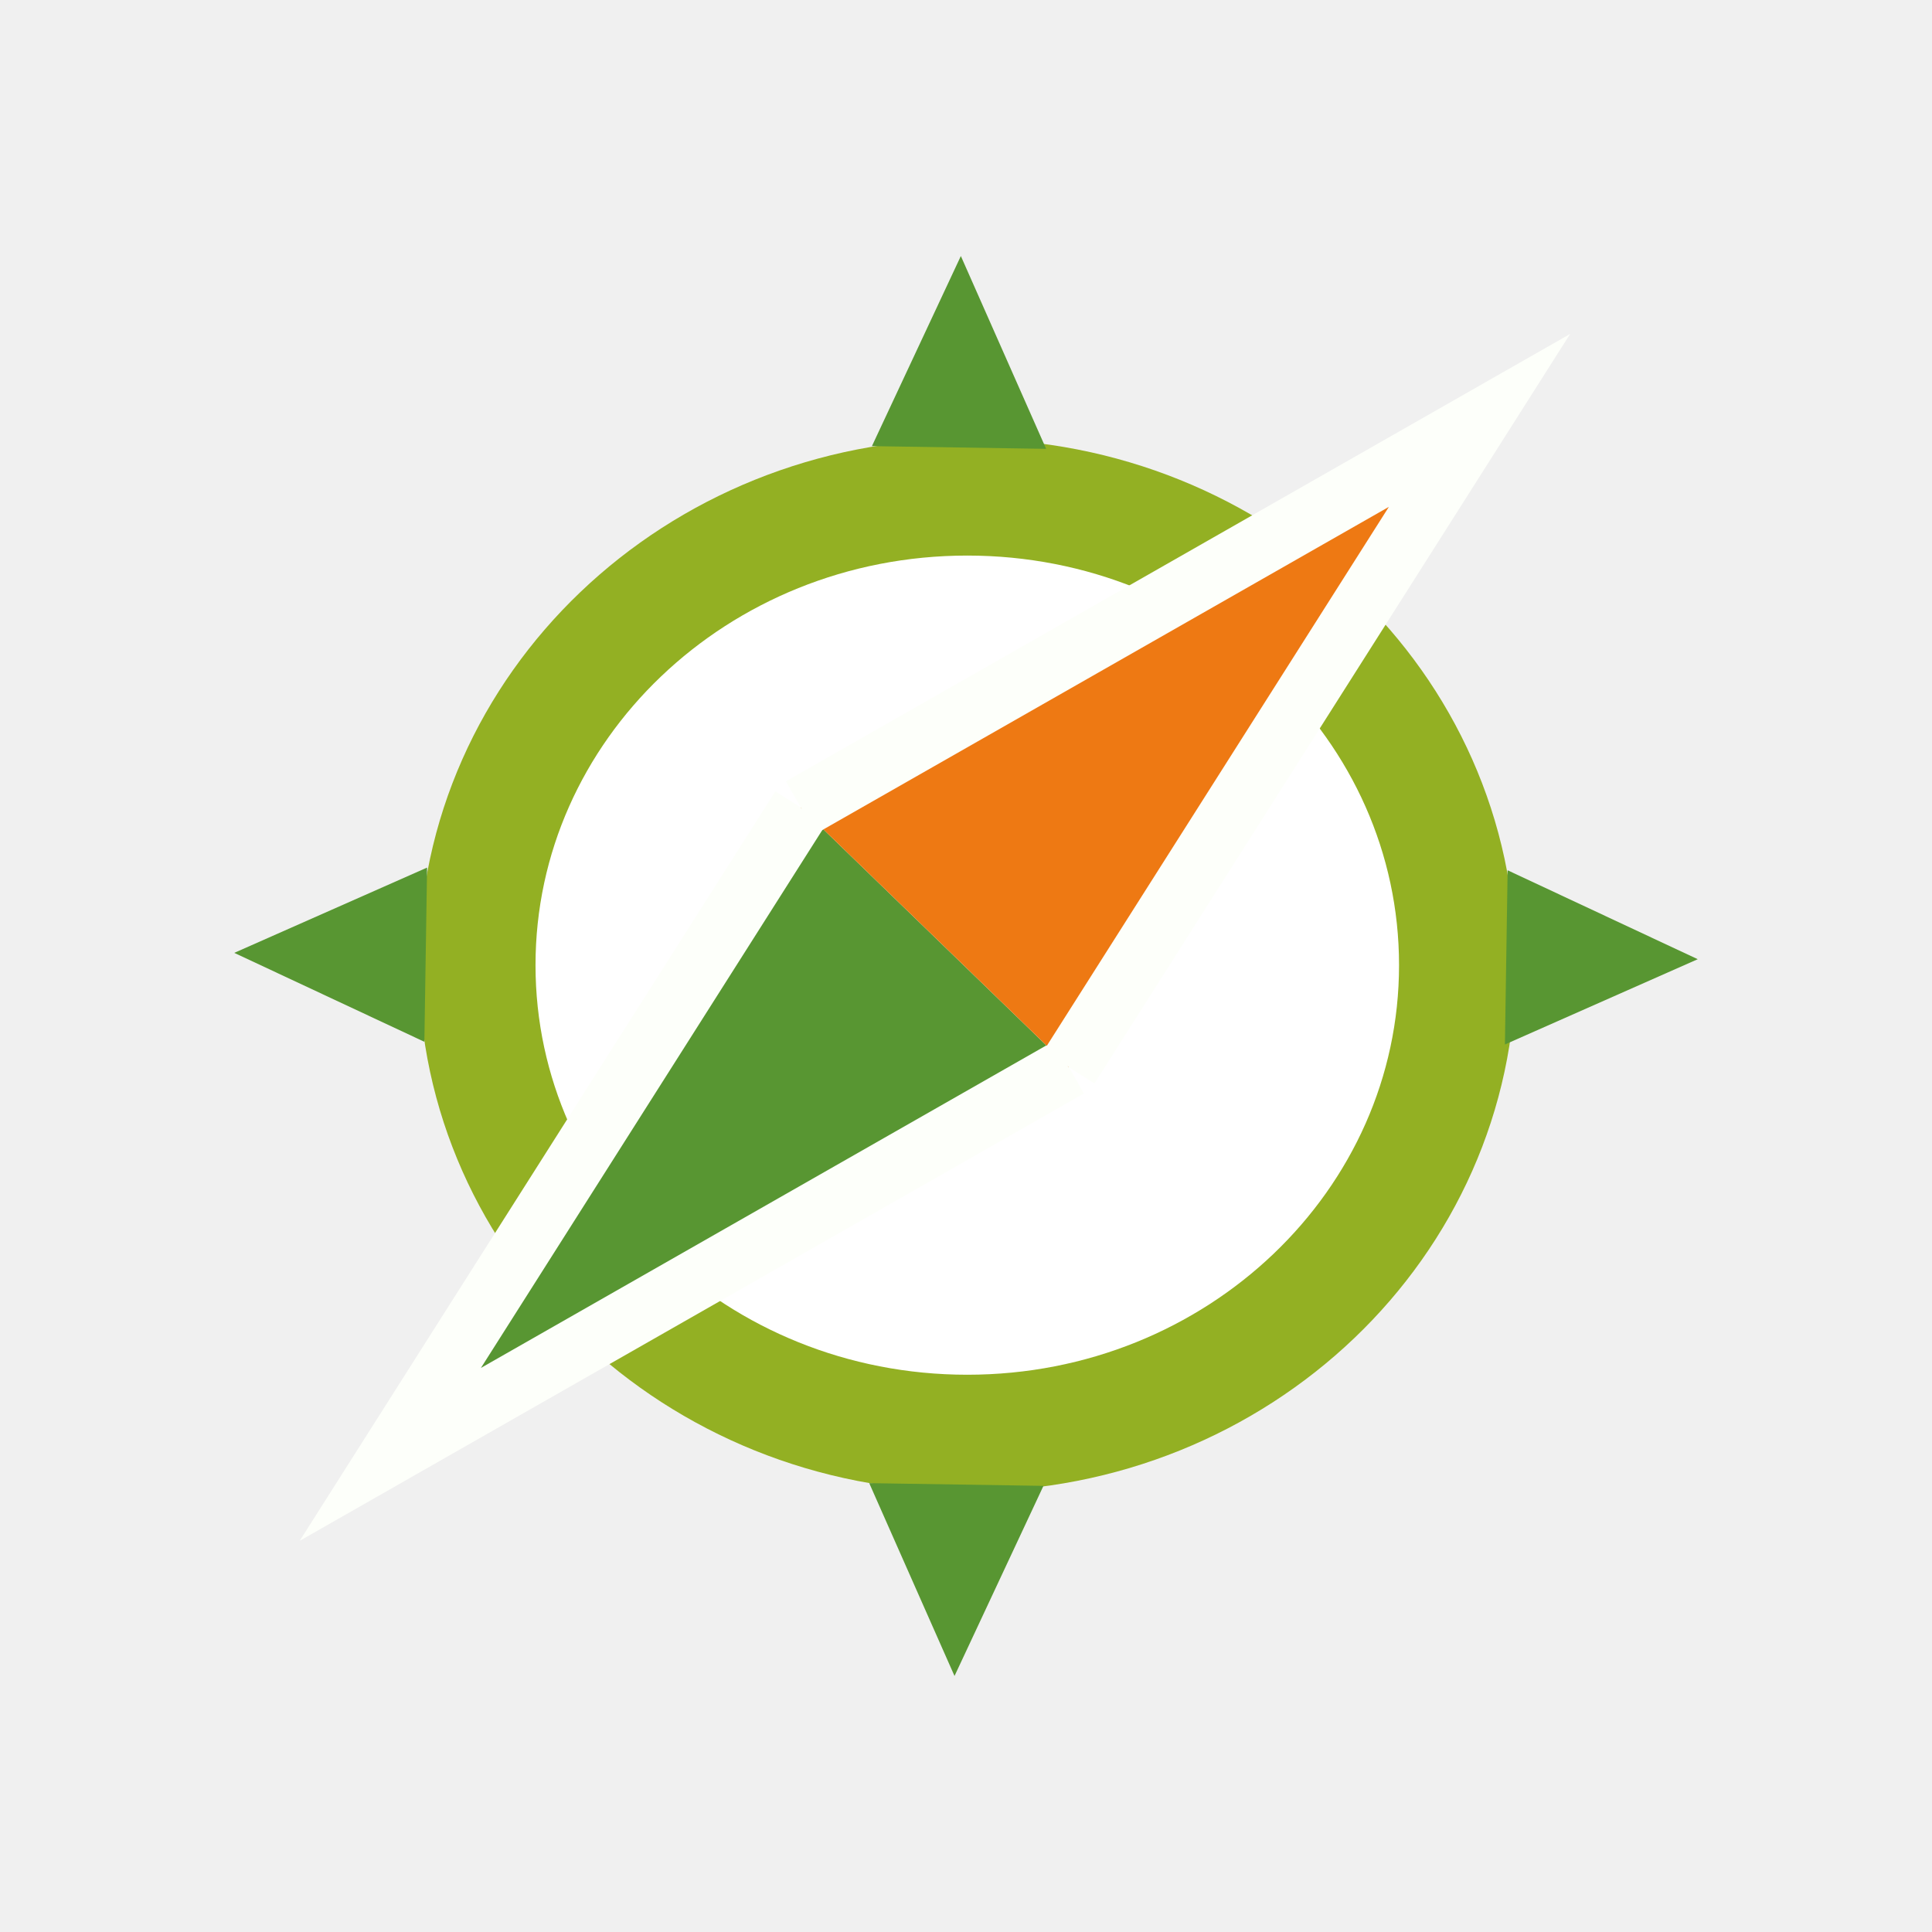
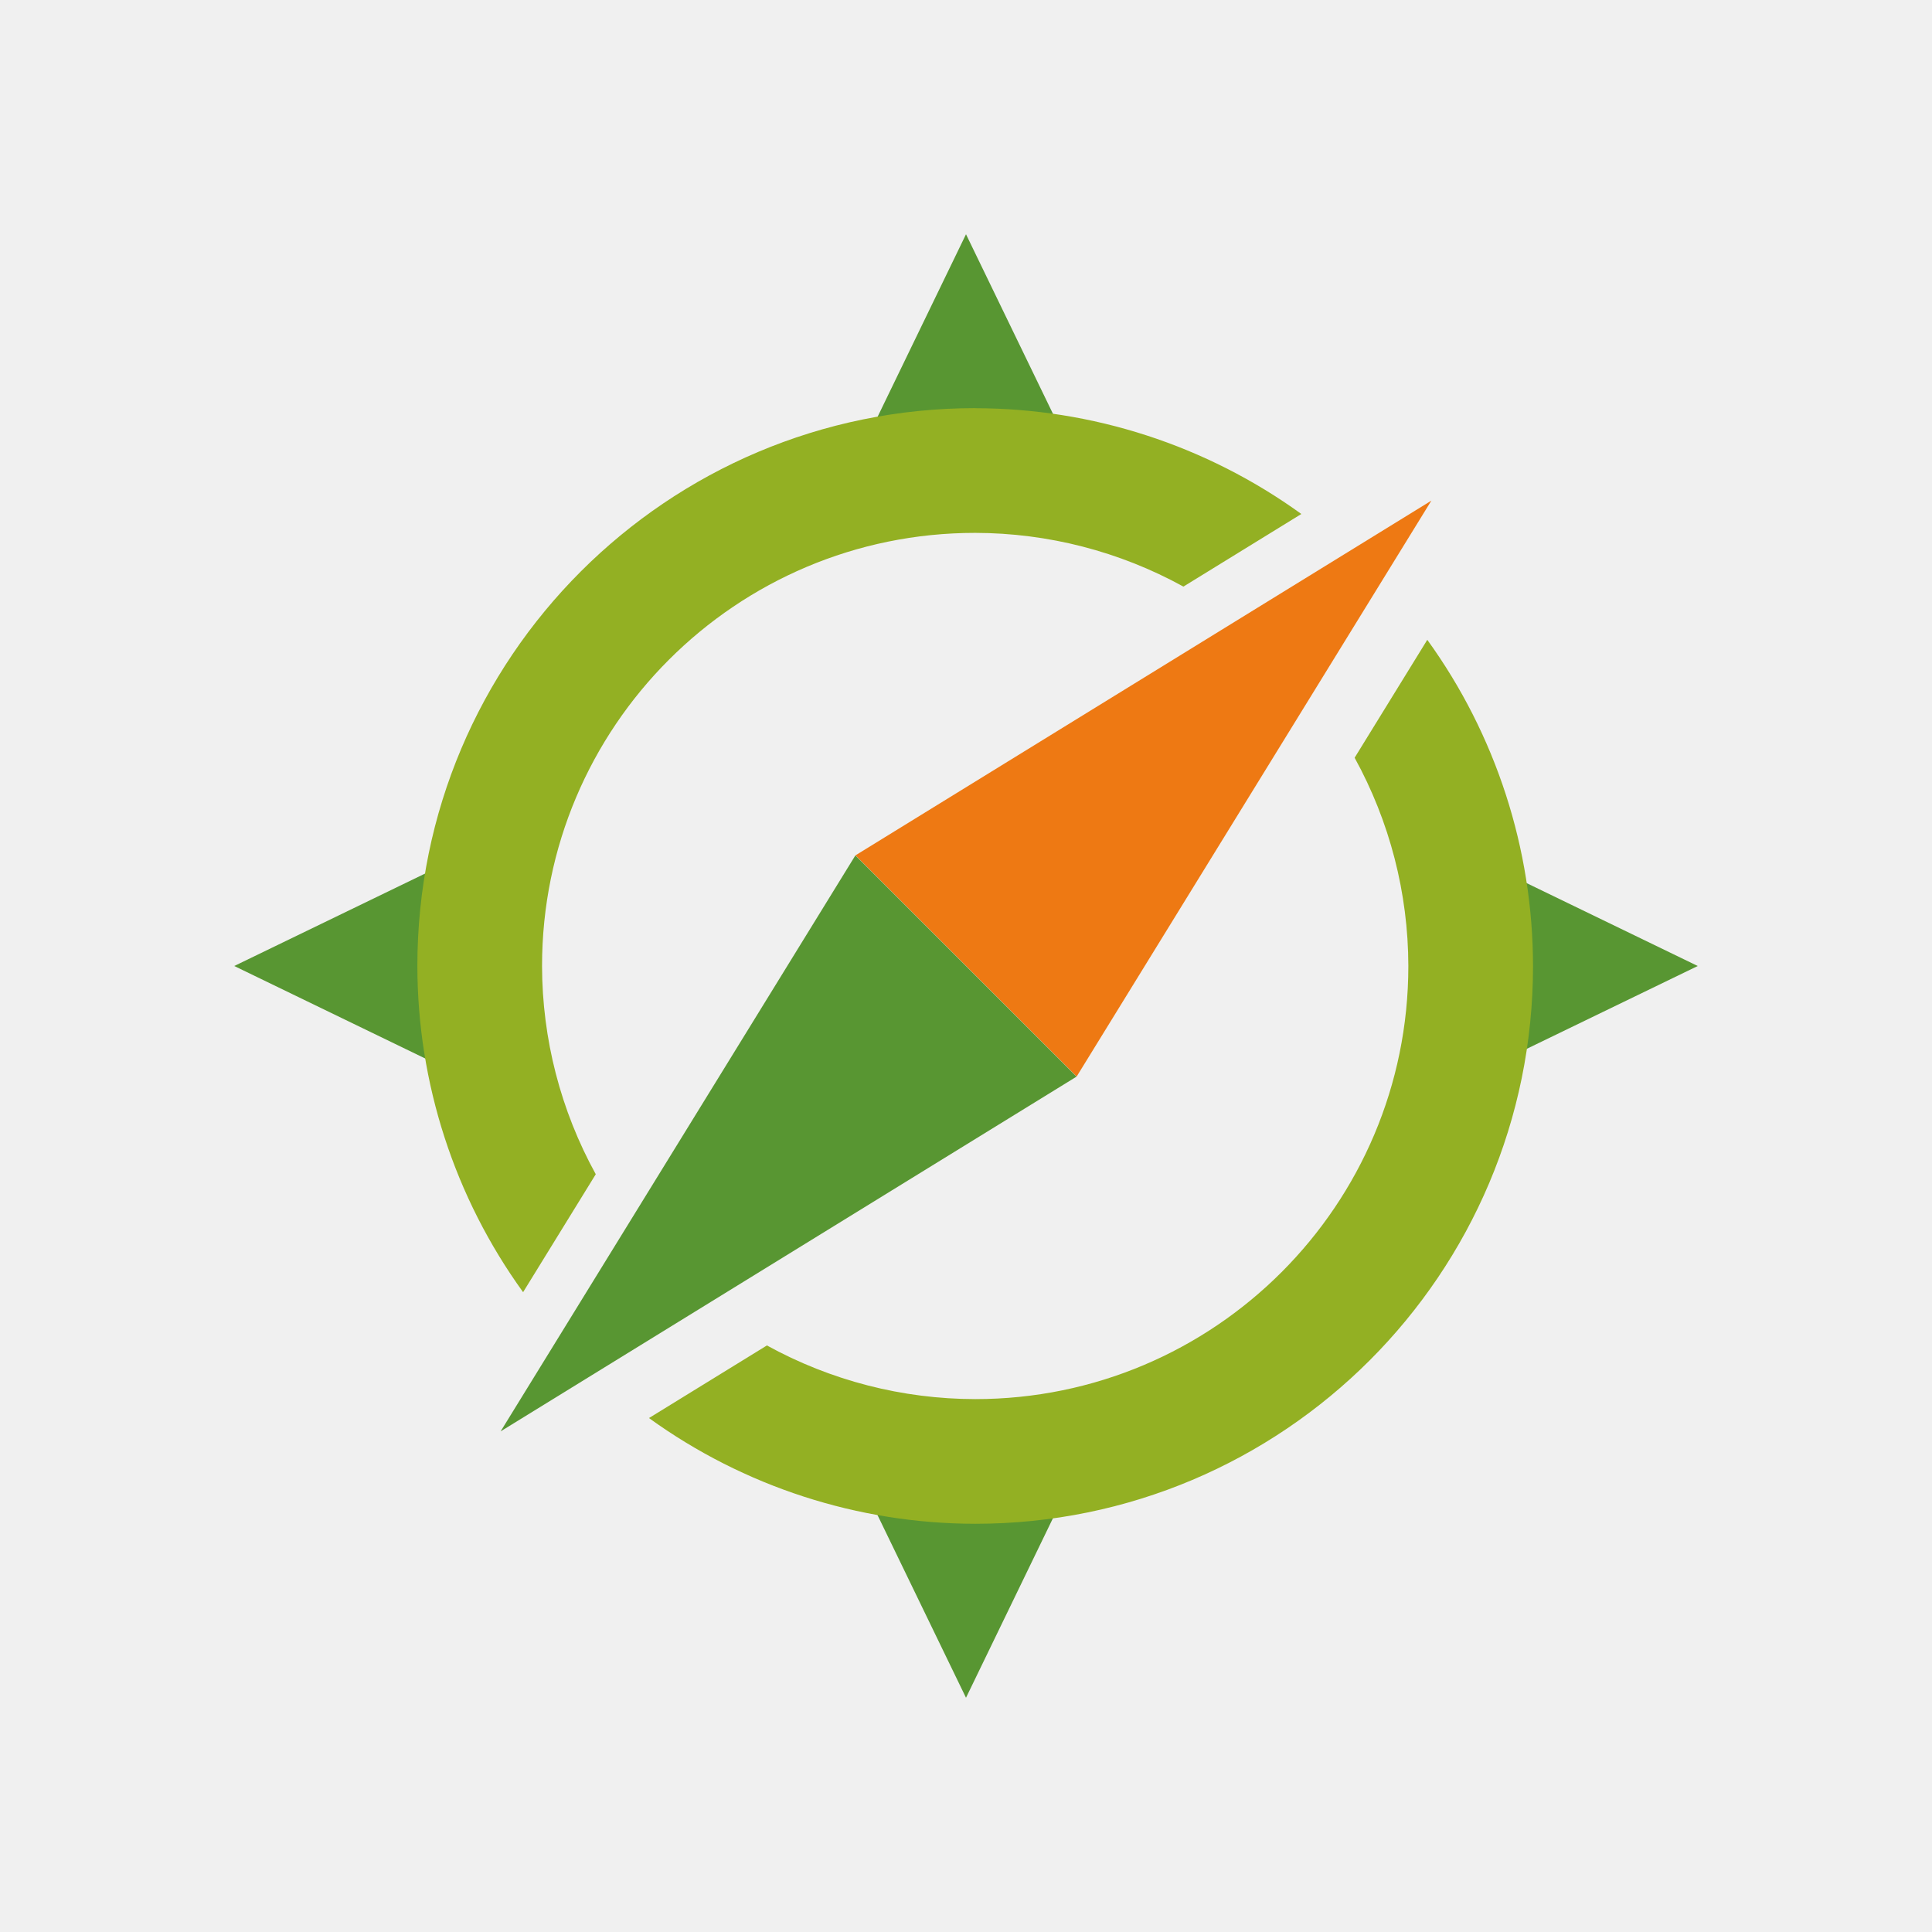
- <svg xmlns="http://www.w3.org/2000/svg" xmlns:xlink="http://www.w3.org/1999/xlink" width="48mm" height="48mm" viewBox="0 0 48 48" version="1.1" id="svg8">
+ <svg xmlns="http://www.w3.org/2000/svg" width="48mm" height="48mm" viewBox="0 0 48 48" version="1.1" id="svg8">
  <defs id="defs2">
    <linearGradient id="linearGradient6581">
      <stop style="stop-color:#000000;stop-opacity:1;" offset="0" id="stop6579" />
    </linearGradient>
    <linearGradient id="linearGradient6575">
      <stop style="stop-color:#000000;stop-opacity:1;" offset="0" id="stop6573" />
    </linearGradient>
    <linearGradient id="linearGradient6529">
      <stop style="stop-color:#589632;stop-opacity:1;" offset="0" id="stop6527" />
    </linearGradient>
    <linearGradient id="linearGradient2793">
      <stop style="stop-color:#fdfffa;stop-opacity:1;" offset="0" id="stop2791" />
    </linearGradient>
-     <linearGradient xlink:href="#linearGradient2793" id="linearGradient6583" x1="36.418" y1="132.362" x2="50.845" y2="132.362" gradientUnits="userSpaceOnUse" gradientTransform="translate(-3e-6)" />
-     <linearGradient xlink:href="#linearGradient2793" id="linearGradient6583-6" x1="36.418" y1="132.362" x2="50.845" y2="132.362" gradientUnits="userSpaceOnUse" gradientTransform="translate(-8e-6)" />
  </defs>
  <g id="layer1">
-     <g id="g1453" transform="translate(-158.5293,-1.60909)">
-       <ellipse ry="11.626" rx="12.177" cy="25.588" cx="182.561" id="path76" style="fill:#ffffff;stroke:#93b023;stroke-width:2.9;stroke-miterlimit:4;stroke-dasharray:none;stroke-opacity:1" />
-       <path transform="matrix(1.903233,0.04027363,-0.03174578,2.41579,75.45254,-262.5867)" d="m 59.334,123.654 -1.128,1.974 -1.146,-1.964 z" id="path6086-3-3" style="opacity:1;fill:#589632;fill-opacity:1;stroke:none;stroke-width:0.093;stroke-miterlimit:4;stroke-dasharray:none;stroke-opacity:1" />
-       <path id="path48-56" d="m 185.087,28.125 -16.861,9.618 10.2,-16.071" style="opacity:1;fill:#589632;fill-opacity:1;stroke:url(#linearGradient6583);stroke-width:1.5;stroke-miterlimit:5.2;stroke-dasharray:none;stroke-opacity:1" />
-       <path transform="matrix(-1.903233,-0.04027363,0.03174578,-2.41579,289.1928,313.8049)" d="m 59.334,123.654 -1.128,1.974 -1.146,-1.964 z" id="path6086-3-3-3" style="opacity:1;fill:#589632;fill-opacity:1;stroke:none;stroke-width:0.093;stroke-miterlimit:4;stroke-dasharray:none;stroke-opacity:1" />
-       <path transform="matrix(-0.04027363,1.903233,-2.41579,-0.03174578,470.1844,-81.50873)" d="m 59.334,123.654 -1.128,1.974 -1.146,-1.964 z" id="path6086-3-3-6" style="opacity:1;fill:#589632;fill-opacity:1;stroke:none;stroke-width:0.093;stroke-miterlimit:4;stroke-dasharray:none;stroke-opacity:1" />
-       <path transform="matrix(0.04027363,-1.903233,2.41579,0.03174578,-105.1258,132.2317)" d="m 59.334,123.654 -1.128,1.974 -1.146,-1.964 z" id="path6086-3-3-7" style="opacity:1;fill:#589632;fill-opacity:1;stroke:none;stroke-width:0.093;stroke-miterlimit:4;stroke-dasharray:none;stroke-opacity:1" />
-       <path id="path48-56-9" d="m 178.426,21.672 16.861,-9.618 -10.2,16.071" style="opacity:1;fill:#ee7913;fill-opacity:1;stroke:url(#linearGradient6583-6);stroke-width:1.5;stroke-miterlimit:5.2;stroke-dasharray:none;stroke-opacity:1" />
+     <g id="g3933" transform="matrix(1.579552,0,0,1.579552,-73.57585,-74.7909)">
+       <g id="g529-73" transform="matrix(0.6562098,0,0,0.6562098,36.318,40.14408)" style="fill:#589632;fill-opacity:1">
+         <path style="fill:#589632;fill-opacity:1;stroke-width:1.065;stroke-linecap:round;stroke-linejoin:round" id="path493-61" d="m 38.376,17.457 3.281,5.683 -6.562,0 z" transform="matrix(0.8389599,0,0,1,6.597188,-0.8620673)" />
+         <path style="fill:#589632;fill-opacity:1;stroke-width:1.065;stroke-linecap:round;stroke-linejoin:round" id="path493-6-2" d="m 38.376,17.457 3.281,5.683 -6.562,0 z" transform="matrix(-0.8389599,0,0,-1,70.98887,69.13148)" />
+       </g>
+       <g id="g529-7-9" transform="matrix(0,0.6562098,-0.6562098,0,84.1739,37.08724)" style="fill:#589632;fill-opacity:1">
+         <path style="fill:#589632;fill-opacity:1;stroke-width:1.065;stroke-linecap:round;stroke-linejoin:round" id="path493-5-3" d="m 38.376,17.457 3.281,5.683 -6.562,0 z" transform="matrix(0.8389599,0,0,1,6.597188,-0.8620673)" />
+         <path style="fill:#589632;fill-opacity:1;stroke-width:1.065;stroke-linecap:round;stroke-linejoin:round" id="path493-6-3-1" d="m 38.376,17.457 3.281,5.683 -6.562,0 z" transform="matrix(-0.8389599,0,0,-1,70.98887,69.13148)" />
+       </g>
+       <path id="path354-3-9" style="fill:#93b023;fill-opacity:1;stroke-width:0.9;stroke-linecap:round;stroke-linejoin:round" d="m 61.919,53.769 a 8.774,8.774 45 0 0 -8.774,8.774 8.774,8.774 45 0 0 1.663,5.131 l 1.143,-1.855 a 6.813,6.813 0 0 1 -0.845,-3.275 6.813,6.813 0 0 1 6.813,-6.813 6.813,6.813 0 0 1 3.275,0.845 l 1.855,-1.142 a 8.774,8.774 45 0 0 -5.131,-1.664 z m 7.111,3.644 -1.143,1.855 a 6.813,6.813 0 0 1 0.845,3.275 6.813,6.813 0 0 1 -6.813,6.813 6.813,6.813 0 0 1 -3.276,-0.844 l -1.855,1.142 a 8.774,8.774 45 0 0 5.131,1.663 8.774,8.774 45 0 0 8.774,-8.774 8.774,8.774 45 0 0 -1.663,-5.13 z" />
+       <g id="g3921" transform="rotate(-45,61.77433,62.78955)">
+         <path style="fill:#ee7913;fill-opacity:1;stroke-width:1.065;stroke-linecap:round;stroke-linejoin:round" id="path661-4" d="m -3.618,25.245 3.749,6.493 -7.498,0 z" transform="matrix(0,0.6562098,-1.594169,0,112.5449,64.98991)" />
+         <path style="fill:#589632;fill-opacity:1;stroke-width:1.065;stroke-linecap:round;stroke-linejoin:round" id="path661-6-7" d="m -3.618,25.245 3.749,6.493 -7.498,0 z" transform="matrix(0,-0.6562098,1.594169,0,11.3516,60.24143)" />
+       </g>
    </g>
  </g>
</svg>
